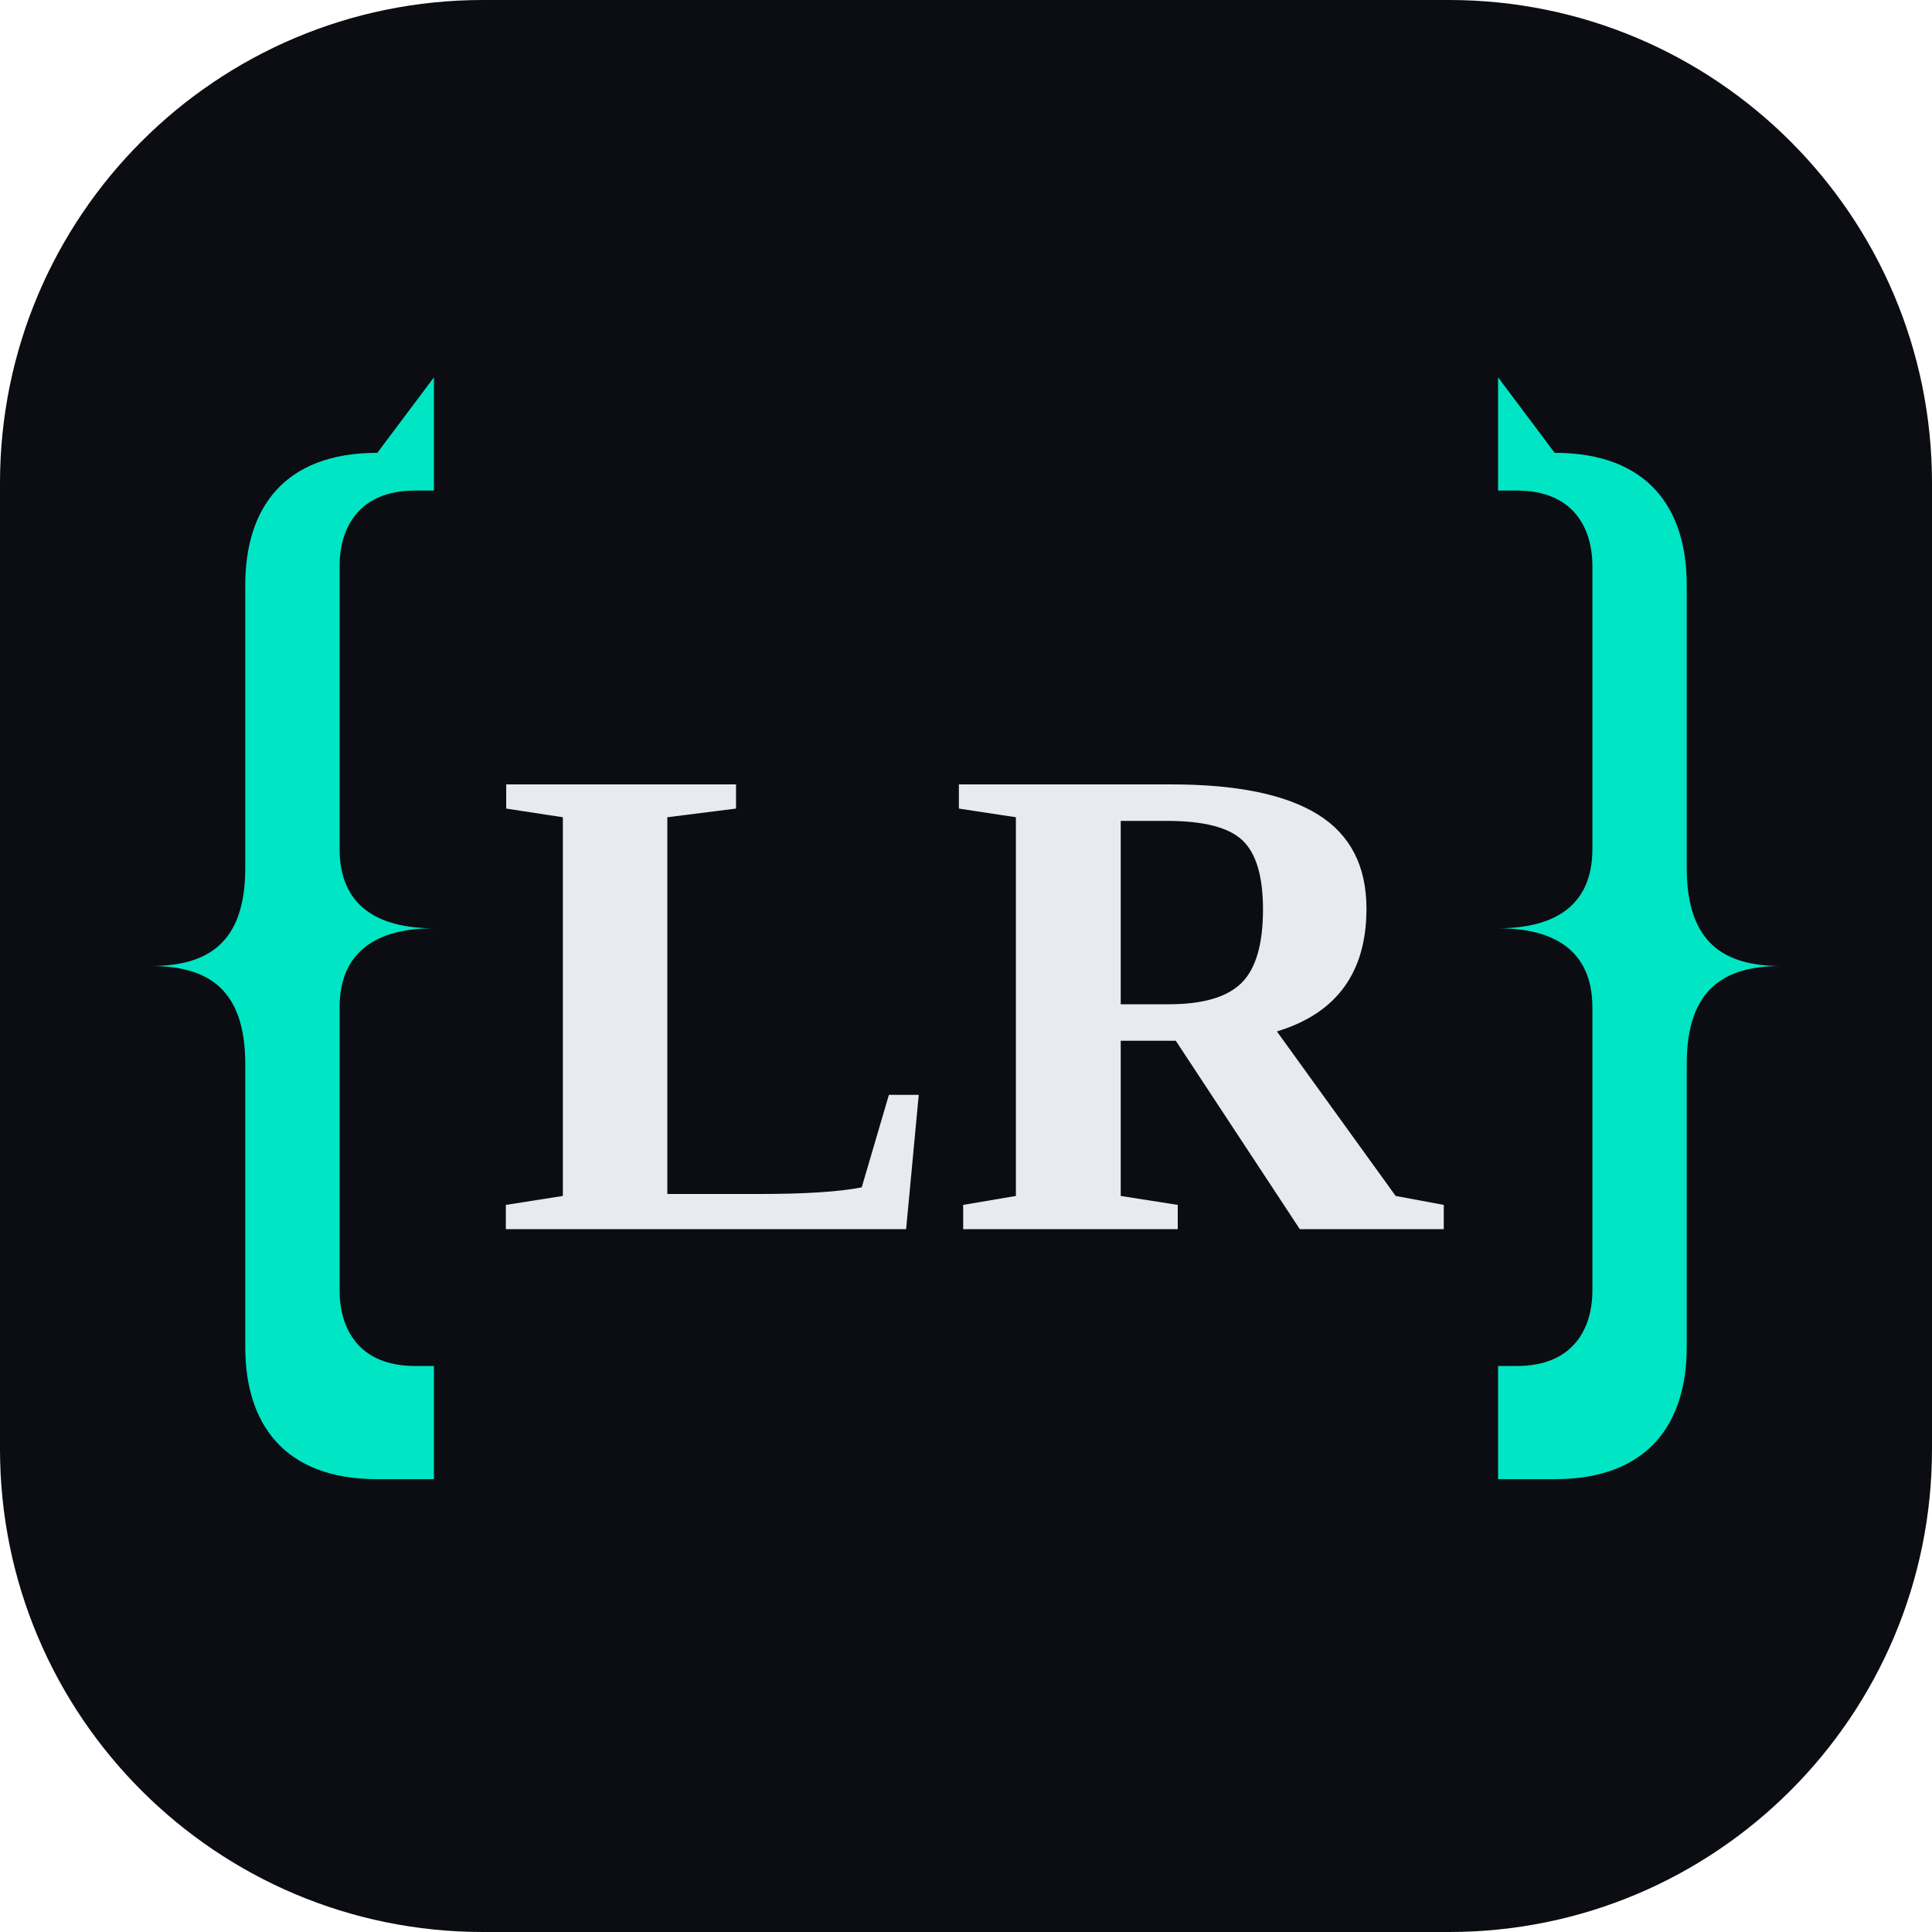
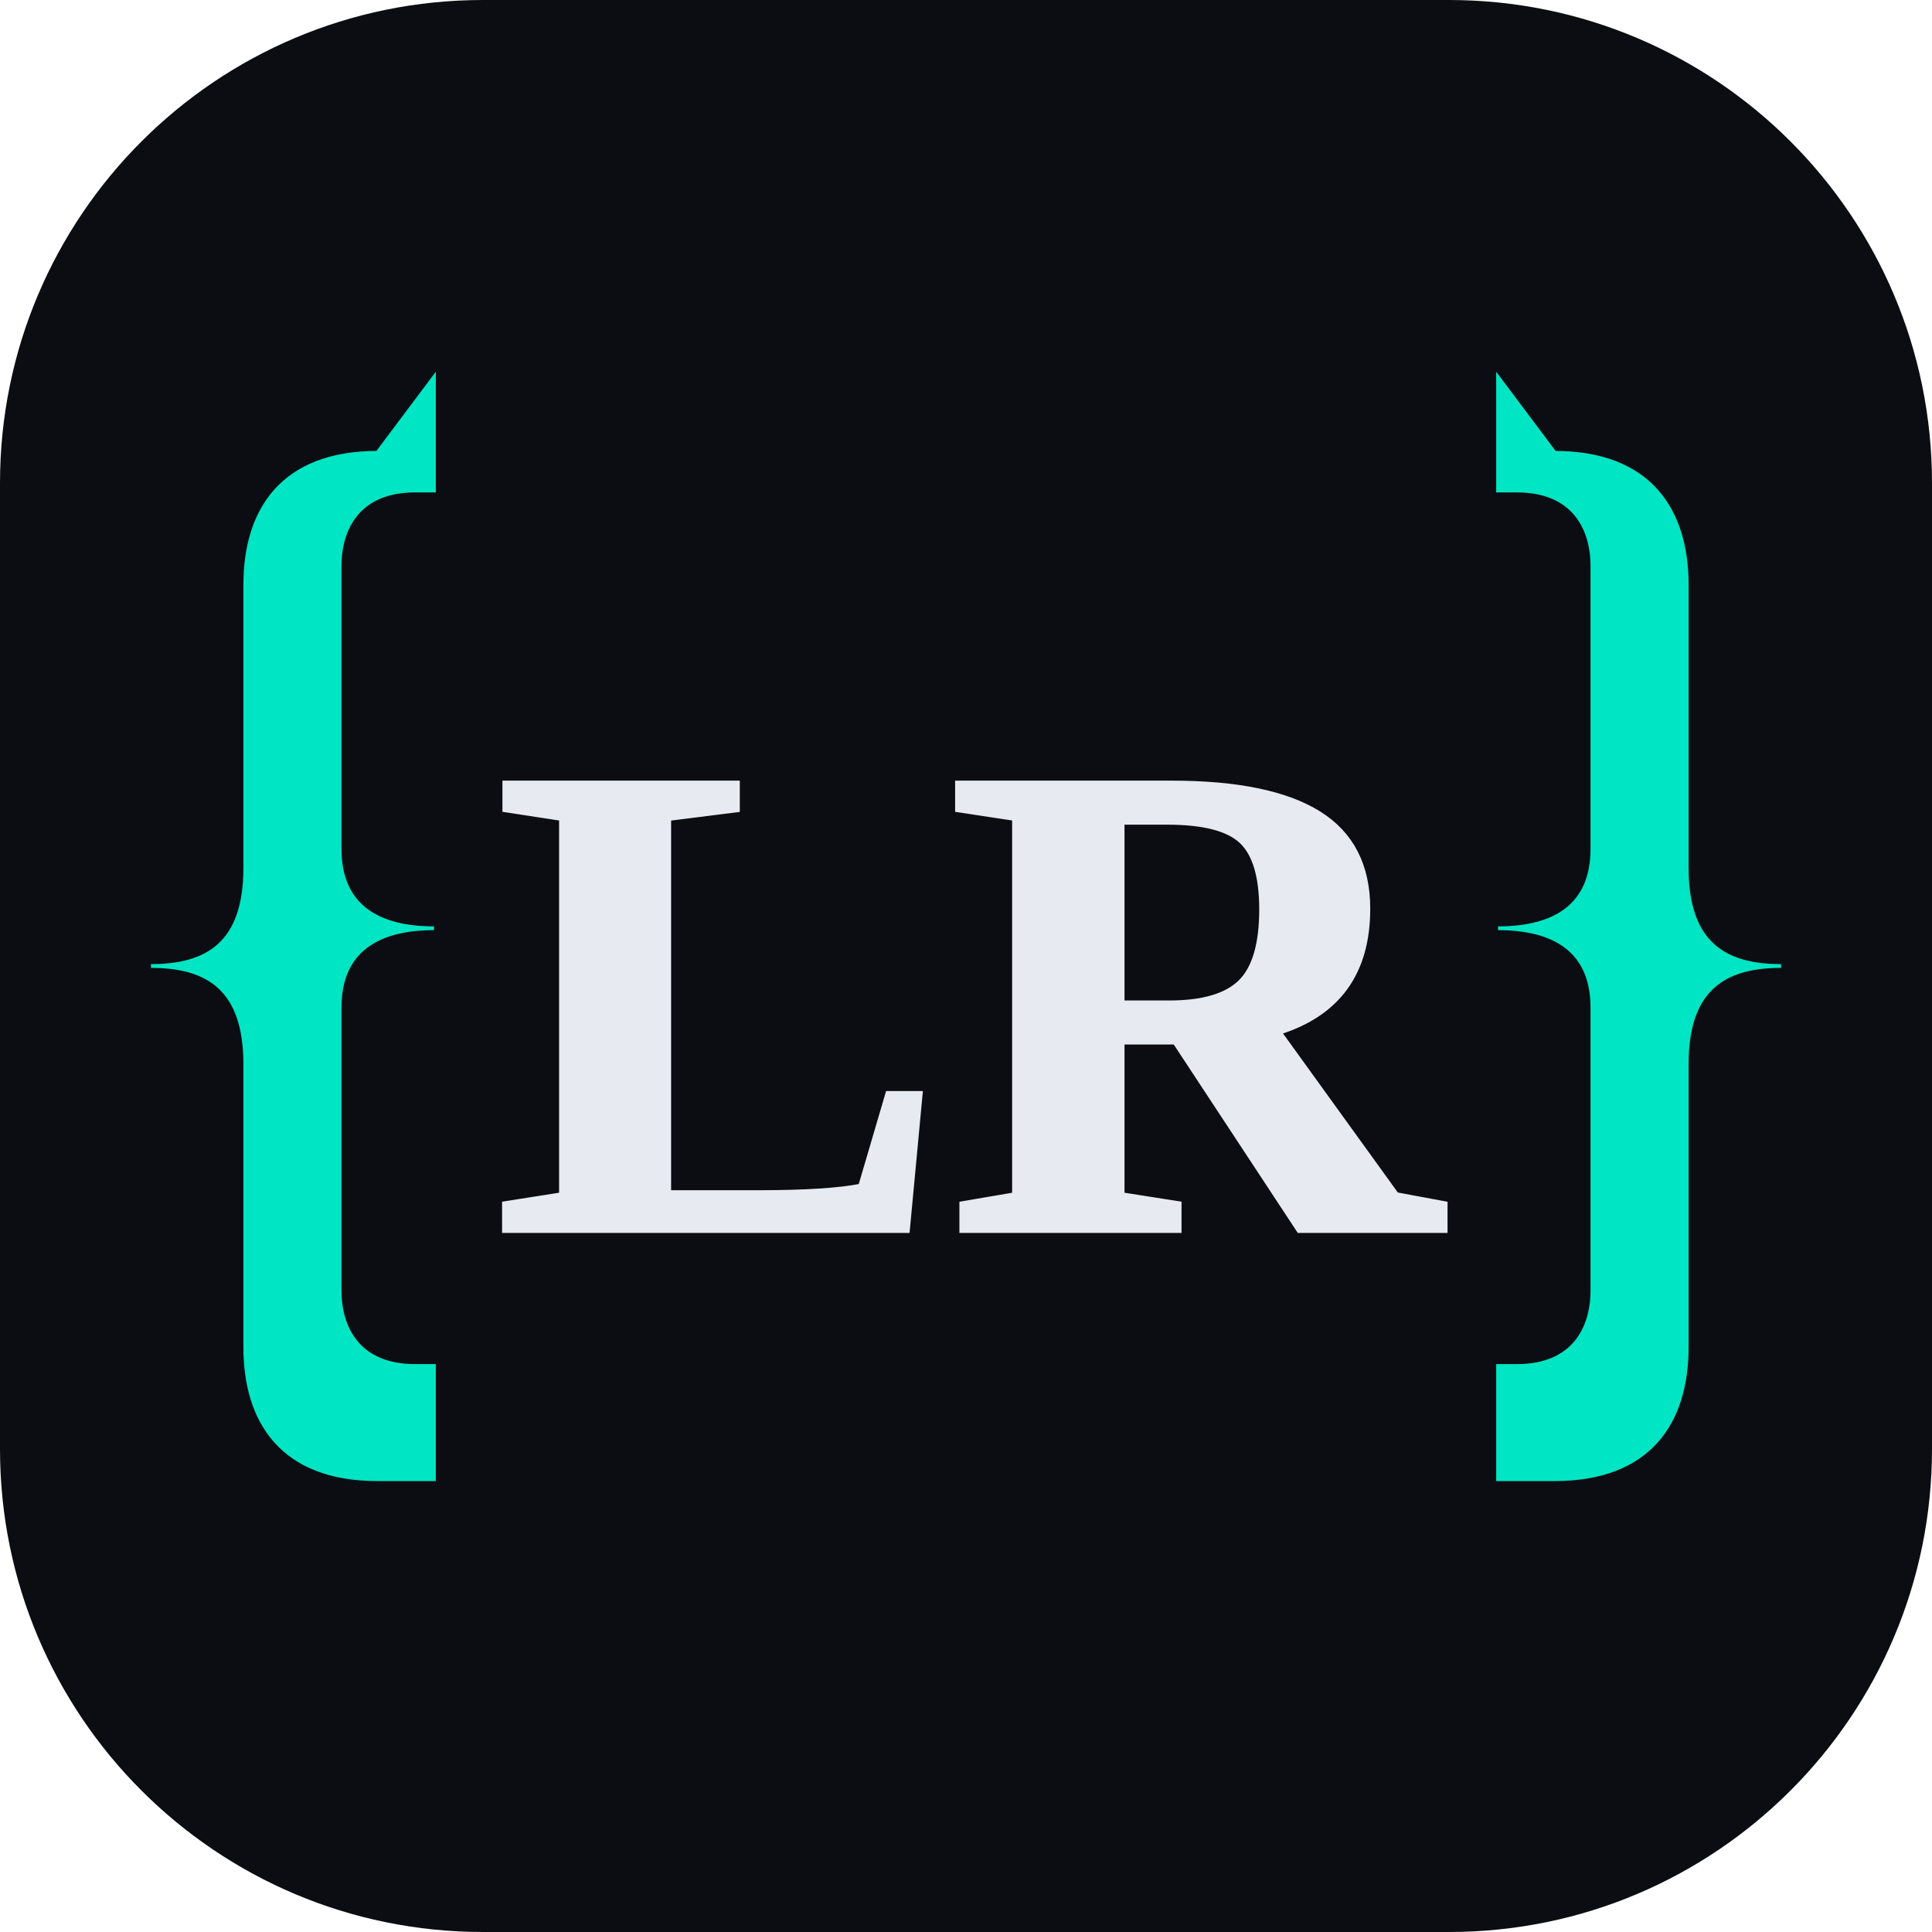
- <svg xmlns="http://www.w3.org/2000/svg" viewBox="0 0 512 512">
+ <svg xmlns="http://www.w3.org/2000/svg" viewBox="0 0 512 512" shape-rendering="geometricPrecision" text-rendering="geometricPrecision">
  <rect width="512" height="512" rx="128" fill="#0B0D12" />
-   <path d="M100 120c-25 0-35 15-35 35v75c0 20-10 26-25 26 15 0 25 6 25 26v75c0 20 10 35 35 35h15v-30h-5c-15 0-20-10-20-20v-75c0-15 10-21 25-21-15 0-25-6-25-21v-75c0-10 5-20 20-20h5v-30z" fill="#00E5C3" />
-   <path d="M412 120c25 0 35 15 35 35v75c0 20 10 26 25 26-15 0-25 6-25 26v75c0 20-10 35-35 35h-15v-30h5c15 0 20-10 20-20v-75c0-15-10-21-25-21 15 0 25-6 25-21v-75c0-10-5-20-20-20h-5v-30z" fill="#00E5C3" />
-   <text x="256" y="265" font-family="'Times New Roman', Times, serif" font-size="180" font-weight="bold" fill="#E8EAF2" text-anchor="middle" dominant-baseline="central">LR</text>
+   <path d="M100 120c-25 0-35 15-35 35v75c0 20-10 26-25 26 15 0 25 6 25 26v75c0 20 10 35 35 35h15v-30h-5c-15 0-20-10-20-20v-75c0-15 10-21 25-21-15 0-25-6-25-21v-75c0-10 5-20 20-20h5v-30z" fill="#00E5C3" stroke="#00E5C3" stroke-width="1" />
+   <path d="M412 120c25 0 35 15 35 35v75c0 20 10 26 25 26-15 0-25 6-25 26v75c0 20-10 35-35 35h-15v-30h5c15 0 20-10 20-20v-75c0-15-10-21-25-21 15 0 25-6 25-21v-75c0-10-5-20-20-20h-5v-30z" fill="#00E5C3" stroke="#00E5C3" stroke-width="1" />
+   <text x="256" y="265" font-family="'Times New Roman', Times, serif" font-size="180" font-weight="bold" fill="#E8EAF2" stroke="#E8EAF2" stroke-width="2" text-anchor="middle" dominant-baseline="central">LR</text>
</svg>
